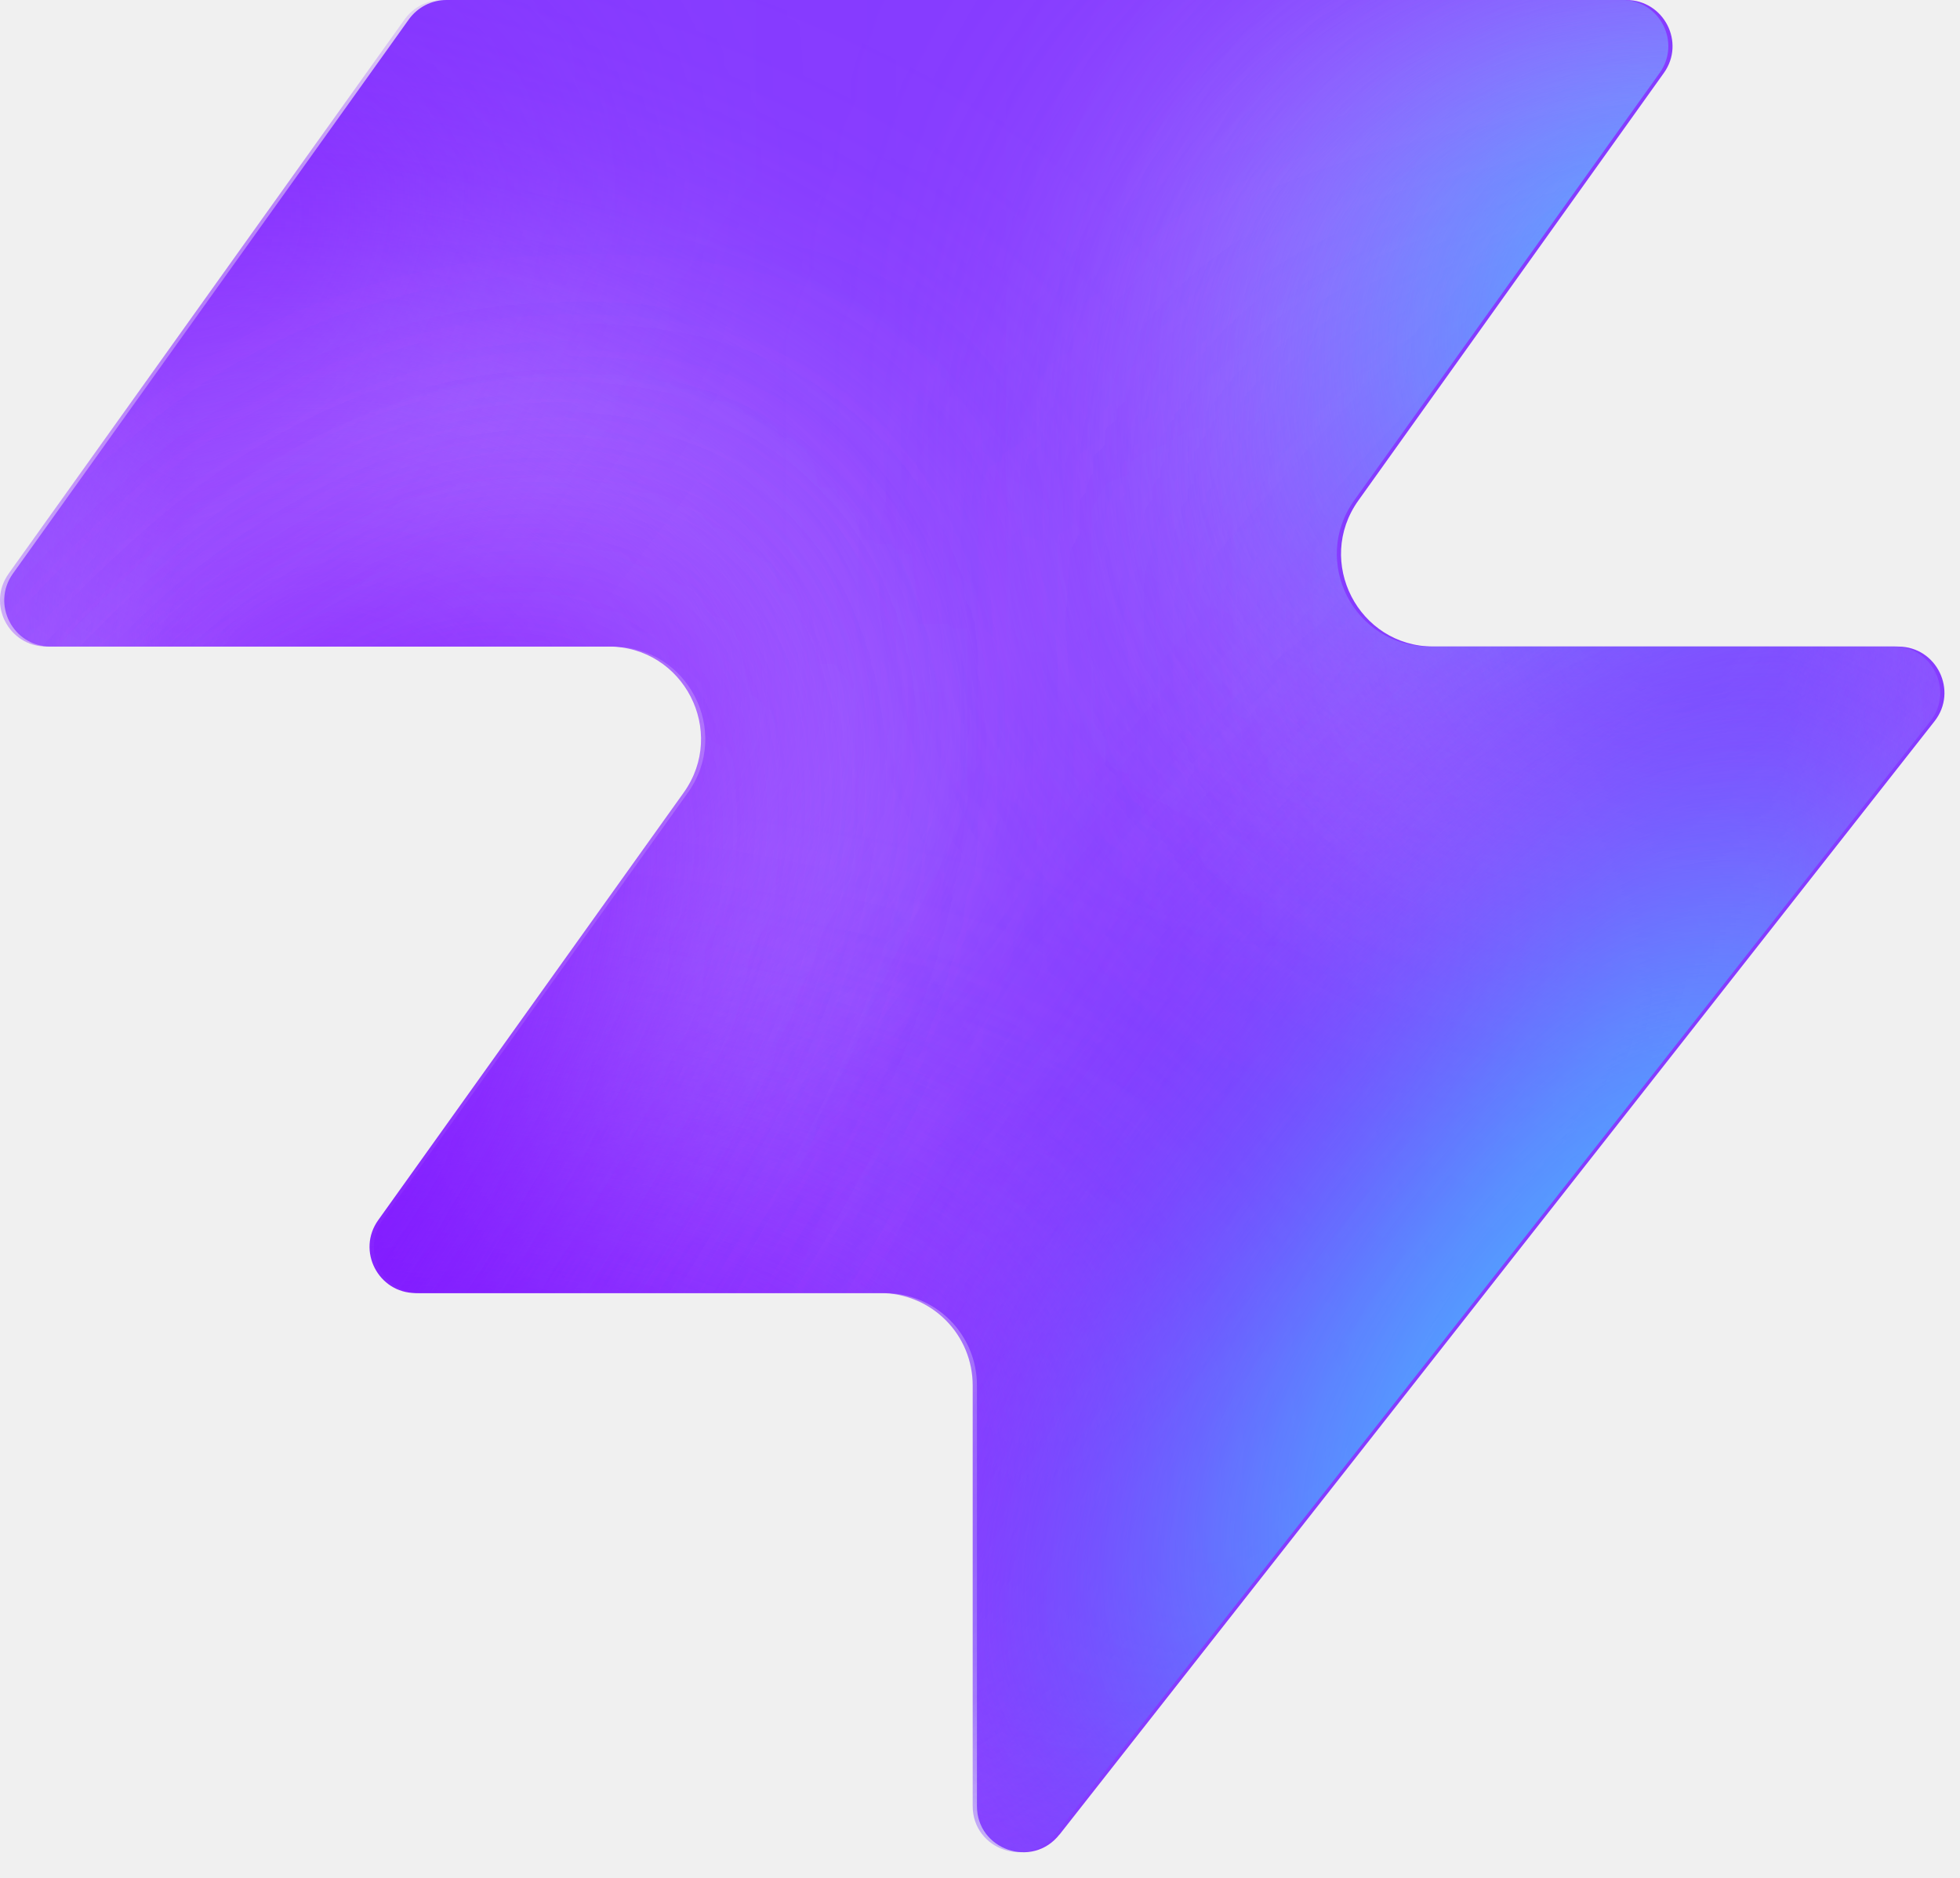
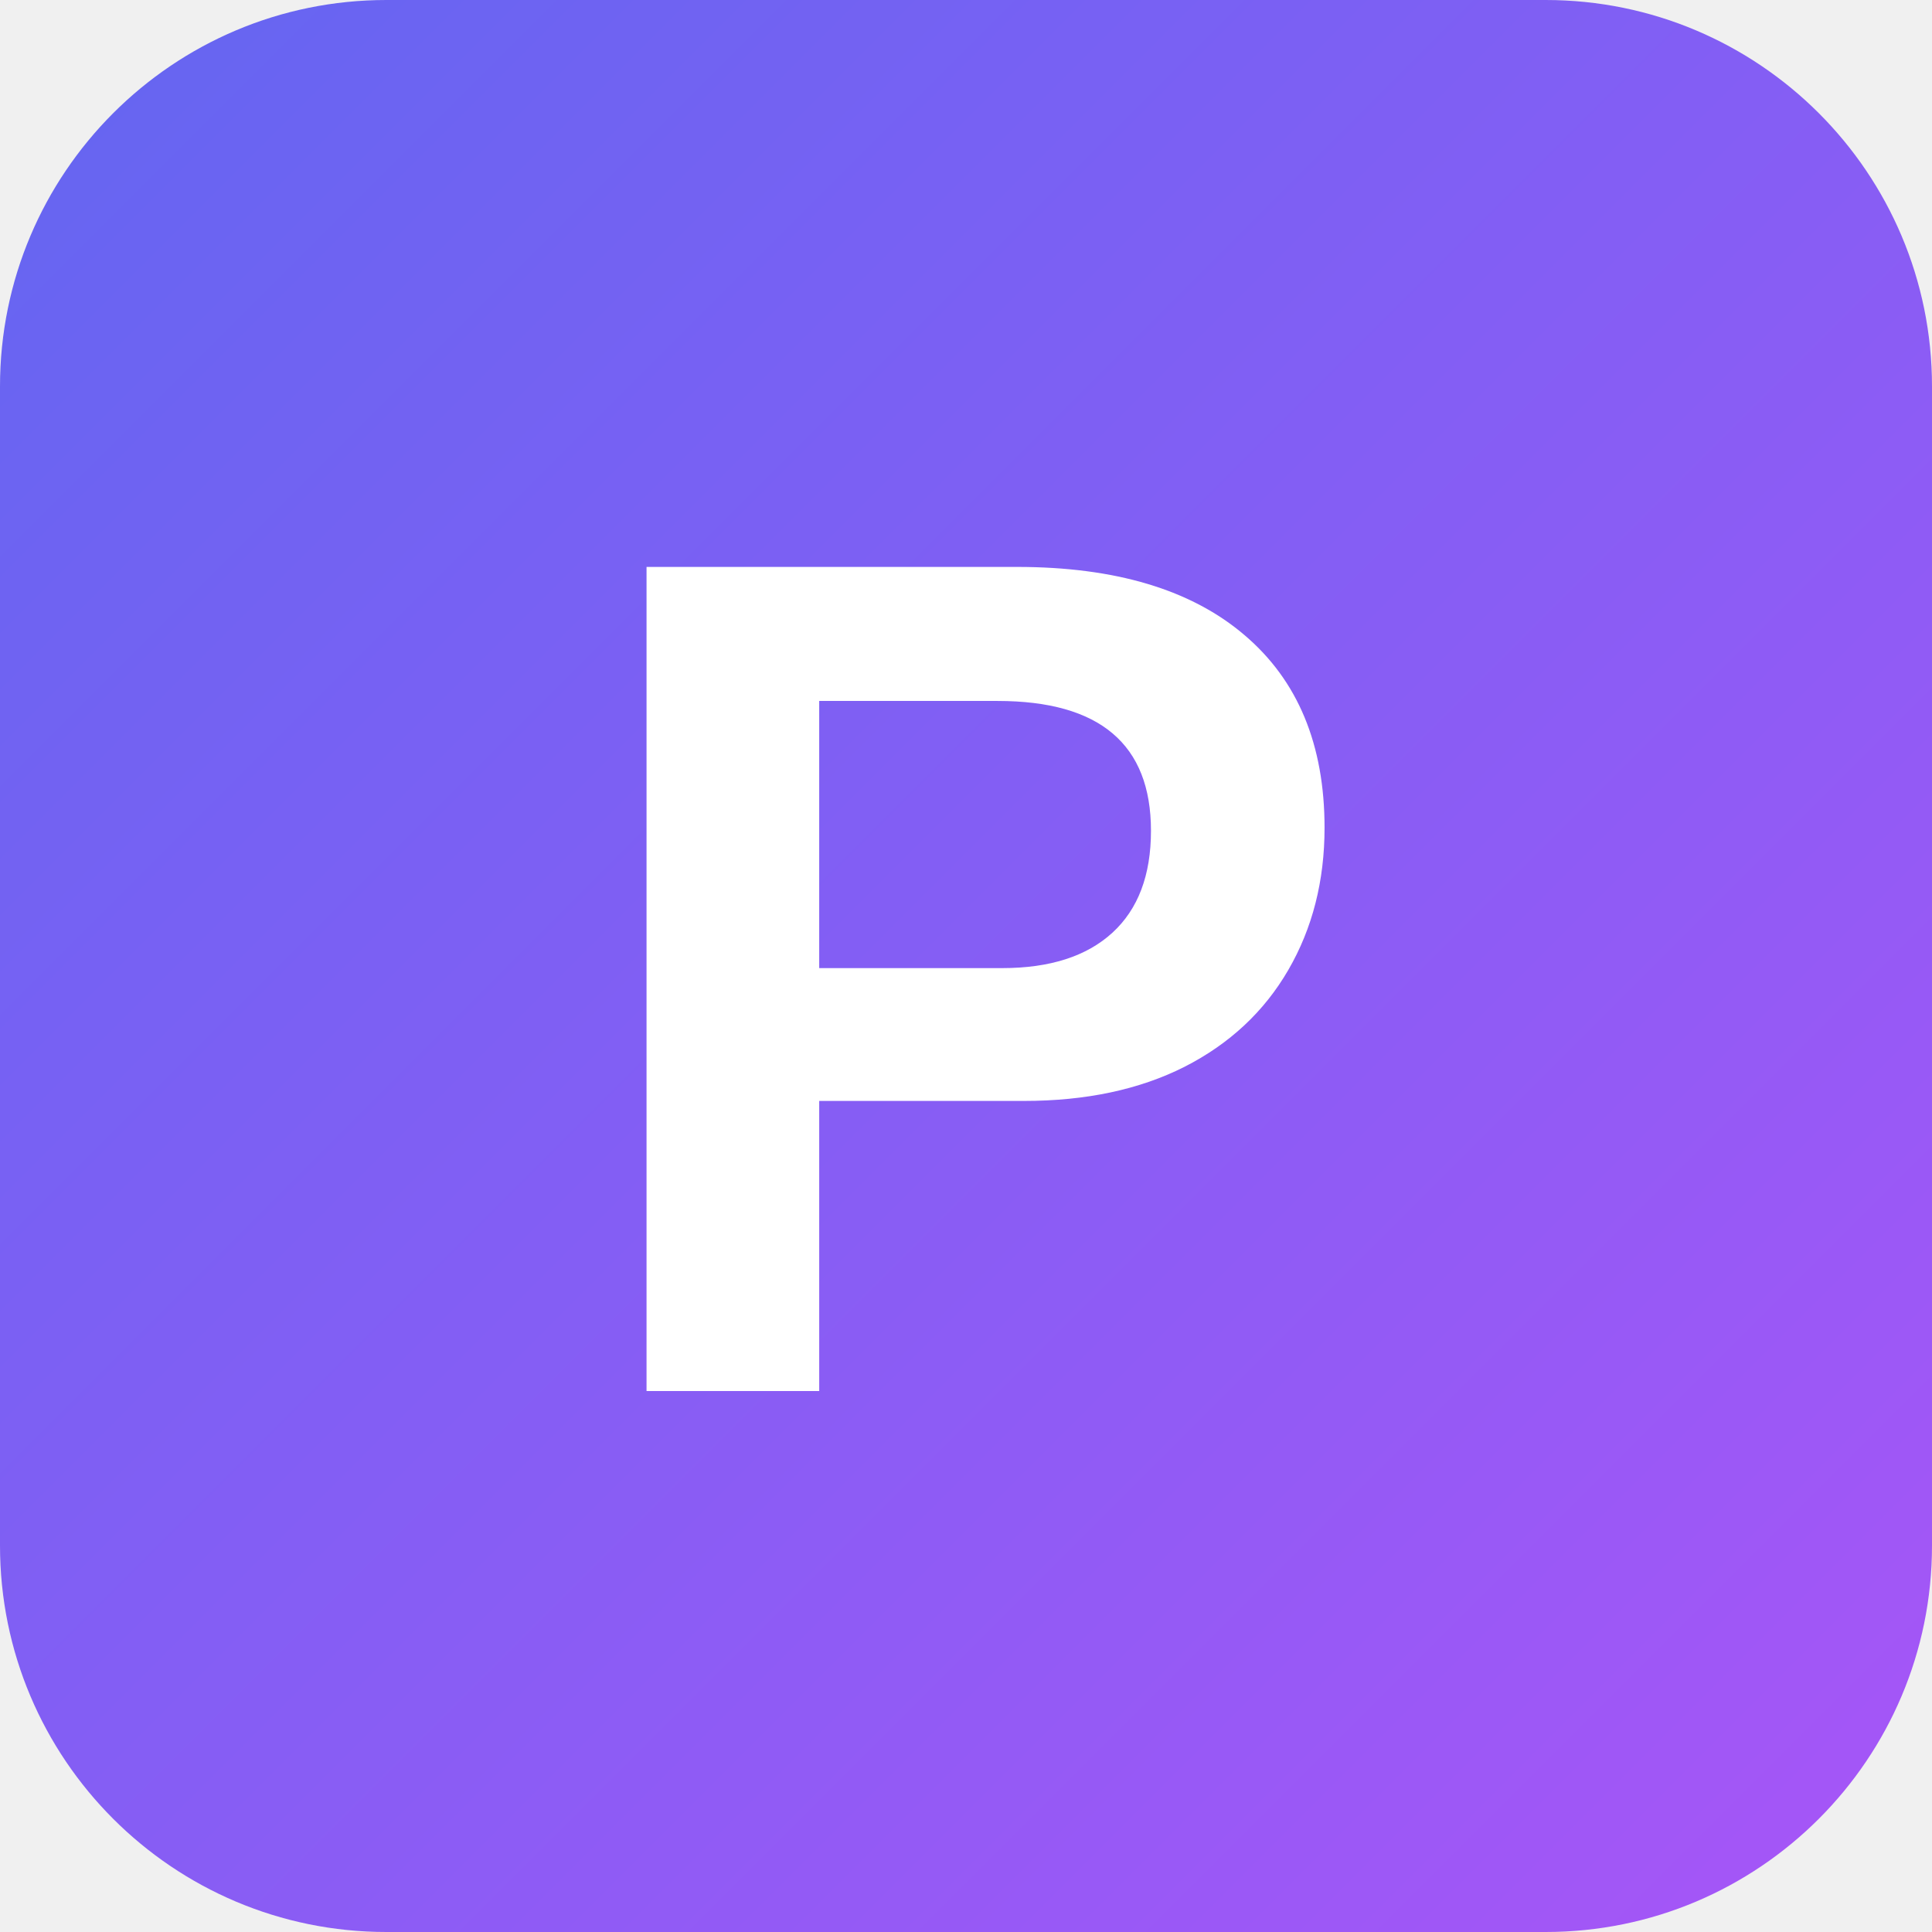
- <svg xmlns="http://www.w3.org/2000/svg" width="48" height="46" fill="none" viewBox="0 0 48 46">
-   <path fill="#863bff" d="M25.946 44.938c-.664.845-2.021.375-2.021-.698V33.937a2.26 2.26 0 0 0-2.262-2.262H10.287c-.92 0-1.456-1.04-.92-1.788l7.48-10.471c1.07-1.497 0-3.578-1.842-3.578H1.237c-.92 0-1.456-1.04-.92-1.788L10.013.474c.214-.297.556-.474.92-.474h28.894c.92 0 1.456 1.04.92 1.788l-7.48 10.471c-1.07 1.498 0 3.579 1.842 3.579h11.377c.943 0 1.473 1.088.89 1.83L25.947 44.94z" style="fill:#863bff;fill:color(display-p3 .525 .23 1);fill-opacity:1" />
-   <mask id="a" width="48" height="46" x="0" y="0" maskUnits="userSpaceOnUse" style="mask-type:alpha">
-     <path fill="#000" d="M25.842 44.938c-.664.844-2.021.375-2.021-.698V33.937a2.26 2.26 0 0 0-2.262-2.262H10.183c-.92 0-1.456-1.04-.92-1.788l7.48-10.471c1.07-1.498 0-3.579-1.842-3.579H1.133c-.92 0-1.456-1.04-.92-1.787L9.91.473c.214-.297.556-.474.92-.474h28.894c.92 0 1.456 1.04.92 1.788l-7.48 10.471c-1.07 1.498 0 3.578 1.842 3.578h11.377c.943 0 1.473 1.088.89 1.832L25.843 44.94z" style="fill:#000;fill-opacity:1" />
-   </mask>
-   <g mask="url(#a)">
-     <g filter="url(#b)">
-       <ellipse cx="5.508" cy="14.704" fill="#ede6ff" rx="5.508" ry="14.704" style="fill:#ede6ff;fill:color(display-p3 .927 .903 1);fill-opacity:1" transform="matrix(.00324 1 1 -.00324 -4.47 31.516)" />
-     </g>
-     <g filter="url(#c)">
-       <ellipse cx="10.399" cy="29.851" fill="#ede6ff" rx="10.399" ry="29.851" style="fill:#ede6ff;fill:color(display-p3 .927 .903 1);fill-opacity:1" transform="matrix(.00324 1 1 -.00324 -39.328 7.883)" />
-     </g>
-     <g filter="url(#d)">
-       <ellipse cx="5.508" cy="30.487" fill="#7e14ff" rx="5.508" ry="30.487" style="fill:#7e14ff;fill:color(display-p3 .492 .077 1);fill-opacity:1" transform="rotate(89.814 -25.913 -14.639)scale(1 -1)" />
-     </g>
-     <g filter="url(#e)">
-       <ellipse cx="5.508" cy="30.599" fill="#7e14ff" rx="5.508" ry="30.599" style="fill:#7e14ff;fill:color(display-p3 .492 .077 1);fill-opacity:1" transform="rotate(89.814 -32.644 -3.334)scale(1 -1)" />
-     </g>
-     <g filter="url(#f)">
-       <ellipse cx="5.508" cy="30.599" fill="#7e14ff" rx="5.508" ry="30.599" style="fill:#7e14ff;fill:color(display-p3 .492 .077 1);fill-opacity:1" transform="matrix(.00324 1 1 -.00324 -34.34 30.47)" />
-     </g>
-     <g filter="url(#g)">
-       <ellipse cx="14.072" cy="22.078" fill="#ede6ff" rx="14.072" ry="22.078" style="fill:#ede6ff;fill:color(display-p3 .927 .903 1);fill-opacity:1" transform="rotate(93.35 24.506 48.493)scale(-1 1)" />
-     </g>
-     <g filter="url(#h)">
-       <ellipse cx="3.47" cy="21.501" fill="#7e14ff" rx="3.47" ry="21.501" style="fill:#7e14ff;fill:color(display-p3 .492 .077 1);fill-opacity:1" transform="rotate(89.009 28.708 47.59)scale(-1 1)" />
-     </g>
-     <g filter="url(#i)">
-       <ellipse cx="3.47" cy="21.501" fill="#7e14ff" rx="3.47" ry="21.501" style="fill:#7e14ff;fill:color(display-p3 .492 .077 1);fill-opacity:1" transform="rotate(89.009 28.708 47.59)scale(-1 1)" />
-     </g>
-     <g filter="url(#j)">
-       <ellipse cx=".387" cy="8.972" fill="#7e14ff" rx="4.407" ry="29.108" style="fill:#7e14ff;fill:color(display-p3 .492 .077 1);fill-opacity:1" transform="rotate(39.51 .387 8.972)" />
-     </g>
-     <g filter="url(#k)">
-       <ellipse cx="47.523" cy="-6.092" fill="#7e14ff" rx="4.407" ry="29.108" style="fill:#7e14ff;fill:color(display-p3 .492 .077 1);fill-opacity:1" transform="rotate(37.892 47.523 -6.092)" />
-     </g>
-     <g filter="url(#l)">
-       <ellipse cx="41.412" cy="6.333" fill="#47bfff" rx="5.971" ry="9.665" style="fill:#47bfff;fill:color(display-p3 .28 .748 1);fill-opacity:1" transform="rotate(37.892 41.412 6.333)" />
-     </g>
-     <g filter="url(#m)">
-       <ellipse cx="-1.879" cy="38.332" fill="#7e14ff" rx="4.407" ry="29.108" style="fill:#7e14ff;fill:color(display-p3 .492 .077 1);fill-opacity:1" transform="rotate(37.892 -1.88 38.332)" />
-     </g>
-     <g filter="url(#n)">
-       <ellipse cx="-1.879" cy="38.332" fill="#7e14ff" rx="4.407" ry="29.108" style="fill:#7e14ff;fill:color(display-p3 .492 .077 1);fill-opacity:1" transform="rotate(37.892 -1.88 38.332)" />
-     </g>
-     <g filter="url(#o)">
-       <ellipse cx="35.651" cy="29.907" fill="#7e14ff" rx="4.407" ry="29.108" style="fill:#7e14ff;fill:color(display-p3 .492 .077 1);fill-opacity:1" transform="rotate(37.892 35.651 29.907)" />
-     </g>
-     <g filter="url(#p)">
-       <ellipse cx="38.418" cy="32.4" fill="#47bfff" rx="5.971" ry="15.297" style="fill:#47bfff;fill:color(display-p3 .28 .748 1);fill-opacity:1" transform="rotate(37.892 38.418 32.4)" />
-     </g>
-   </g>
+ <svg xmlns="http://www.w3.org/2000/svg" viewBox="0 0 100 100">
  <defs>
-     <filter id="b" width="60.045" height="41.654" x="-19.77" y="16.149" color-interpolation-filters="sRGB" filterUnits="userSpaceOnUse">
-       <feFlood flood-opacity="0" result="BackgroundImageFix" />
-       <feBlend in="SourceGraphic" in2="BackgroundImageFix" result="shape" />
-       <feGaussianBlur result="effect1_foregroundBlur_2002_17158" stdDeviation="7.659" />
-     </filter>
-     <filter id="c" width="90.34" height="51.437" x="-54.613" y="-7.533" color-interpolation-filters="sRGB" filterUnits="userSpaceOnUse">
-       <feFlood flood-opacity="0" result="BackgroundImageFix" />
-       <feBlend in="SourceGraphic" in2="BackgroundImageFix" result="shape" />
-       <feGaussianBlur result="effect1_foregroundBlur_2002_17158" stdDeviation="7.659" />
-     </filter>
-     <filter id="d" width="79.355" height="29.4" x="-49.64" y="2.03" color-interpolation-filters="sRGB" filterUnits="userSpaceOnUse">
-       <feFlood flood-opacity="0" result="BackgroundImageFix" />
-       <feBlend in="SourceGraphic" in2="BackgroundImageFix" result="shape" />
-       <feGaussianBlur result="effect1_foregroundBlur_2002_17158" stdDeviation="4.596" />
-     </filter>
-     <filter id="e" width="79.579" height="29.4" x="-45.045" y="20.029" color-interpolation-filters="sRGB" filterUnits="userSpaceOnUse">
-       <feFlood flood-opacity="0" result="BackgroundImageFix" />
-       <feBlend in="SourceGraphic" in2="BackgroundImageFix" result="shape" />
-       <feGaussianBlur result="effect1_foregroundBlur_2002_17158" stdDeviation="4.596" />
-     </filter>
-     <filter id="f" width="79.579" height="29.4" x="-43.513" y="21.178" color-interpolation-filters="sRGB" filterUnits="userSpaceOnUse">
-       <feFlood flood-opacity="0" result="BackgroundImageFix" />
-       <feBlend in="SourceGraphic" in2="BackgroundImageFix" result="shape" />
-       <feGaussianBlur result="effect1_foregroundBlur_2002_17158" stdDeviation="4.596" />
-     </filter>
-     <filter id="g" width="74.749" height="58.852" x="15.756" y="-17.901" color-interpolation-filters="sRGB" filterUnits="userSpaceOnUse">
-       <feFlood flood-opacity="0" result="BackgroundImageFix" />
-       <feBlend in="SourceGraphic" in2="BackgroundImageFix" result="shape" />
-       <feGaussianBlur result="effect1_foregroundBlur_2002_17158" stdDeviation="7.659" />
-     </filter>
-     <filter id="h" width="61.377" height="25.362" x="23.548" y="2.284" color-interpolation-filters="sRGB" filterUnits="userSpaceOnUse">
-       <feFlood flood-opacity="0" result="BackgroundImageFix" />
-       <feBlend in="SourceGraphic" in2="BackgroundImageFix" result="shape" />
-       <feGaussianBlur result="effect1_foregroundBlur_2002_17158" stdDeviation="4.596" />
-     </filter>
-     <filter id="i" width="61.377" height="25.362" x="23.548" y="2.284" color-interpolation-filters="sRGB" filterUnits="userSpaceOnUse">
-       <feFlood flood-opacity="0" result="BackgroundImageFix" />
-       <feBlend in="SourceGraphic" in2="BackgroundImageFix" result="shape" />
-       <feGaussianBlur result="effect1_foregroundBlur_2002_17158" stdDeviation="4.596" />
-     </filter>
-     <filter id="j" width="56.045" height="63.649" x="-27.636" y="-22.853" color-interpolation-filters="sRGB" filterUnits="userSpaceOnUse">
-       <feFlood flood-opacity="0" result="BackgroundImageFix" />
-       <feBlend in="SourceGraphic" in2="BackgroundImageFix" result="shape" />
-       <feGaussianBlur result="effect1_foregroundBlur_2002_17158" stdDeviation="4.596" />
-     </filter>
-     <filter id="k" width="54.814" height="64.646" x="20.116" y="-38.415" color-interpolation-filters="sRGB" filterUnits="userSpaceOnUse">
-       <feFlood flood-opacity="0" result="BackgroundImageFix" />
-       <feBlend in="SourceGraphic" in2="BackgroundImageFix" result="shape" />
-       <feGaussianBlur result="effect1_foregroundBlur_2002_17158" stdDeviation="4.596" />
-     </filter>
-     <filter id="l" width="33.541" height="35.313" x="24.641" y="-11.323" color-interpolation-filters="sRGB" filterUnits="userSpaceOnUse">
-       <feFlood flood-opacity="0" result="BackgroundImageFix" />
-       <feBlend in="SourceGraphic" in2="BackgroundImageFix" result="shape" />
-       <feGaussianBlur result="effect1_foregroundBlur_2002_17158" stdDeviation="4.596" />
-     </filter>
-     <filter id="m" width="54.814" height="64.646" x="-29.286" y="6.009" color-interpolation-filters="sRGB" filterUnits="userSpaceOnUse">
-       <feFlood flood-opacity="0" result="BackgroundImageFix" />
-       <feBlend in="SourceGraphic" in2="BackgroundImageFix" result="shape" />
-       <feGaussianBlur result="effect1_foregroundBlur_2002_17158" stdDeviation="4.596" />
-     </filter>
-     <filter id="n" width="54.814" height="64.646" x="-29.286" y="6.009" color-interpolation-filters="sRGB" filterUnits="userSpaceOnUse">
-       <feFlood flood-opacity="0" result="BackgroundImageFix" />
-       <feBlend in="SourceGraphic" in2="BackgroundImageFix" result="shape" />
-       <feGaussianBlur result="effect1_foregroundBlur_2002_17158" stdDeviation="4.596" />
-     </filter>
-     <filter id="o" width="54.814" height="64.646" x="8.244" y="-2.416" color-interpolation-filters="sRGB" filterUnits="userSpaceOnUse">
-       <feFlood flood-opacity="0" result="BackgroundImageFix" />
-       <feBlend in="SourceGraphic" in2="BackgroundImageFix" result="shape" />
-       <feGaussianBlur result="effect1_foregroundBlur_2002_17158" stdDeviation="4.596" />
-     </filter>
-     <filter id="p" width="39.409" height="43.623" x="18.713" y="10.588" color-interpolation-filters="sRGB" filterUnits="userSpaceOnUse">
-       <feFlood flood-opacity="0" result="BackgroundImageFix" />
-       <feBlend in="SourceGraphic" in2="BackgroundImageFix" result="shape" />
-       <feGaussianBlur result="effect1_foregroundBlur_2002_17158" stdDeviation="4.596" />
-     </filter>
+     <linearGradient id="grad" x1="0%" y1="0%" x2="100%" y2="100%">
+       <stop offset="0%" style="stop-color:#6366f1;stop-opacity:1" />
+       <stop offset="100%" style="stop-color:#a855f7;stop-opacity:1" />
+     </linearGradient>
  </defs>
+   <rect width="100" height="100" rx="20" fill="url(#grad)" />
+   <text x="50" y="72" font-family="Arial, sans-serif" font-size="62" font-weight="bold" text-anchor="middle" fill="white">P</text>
</svg>
